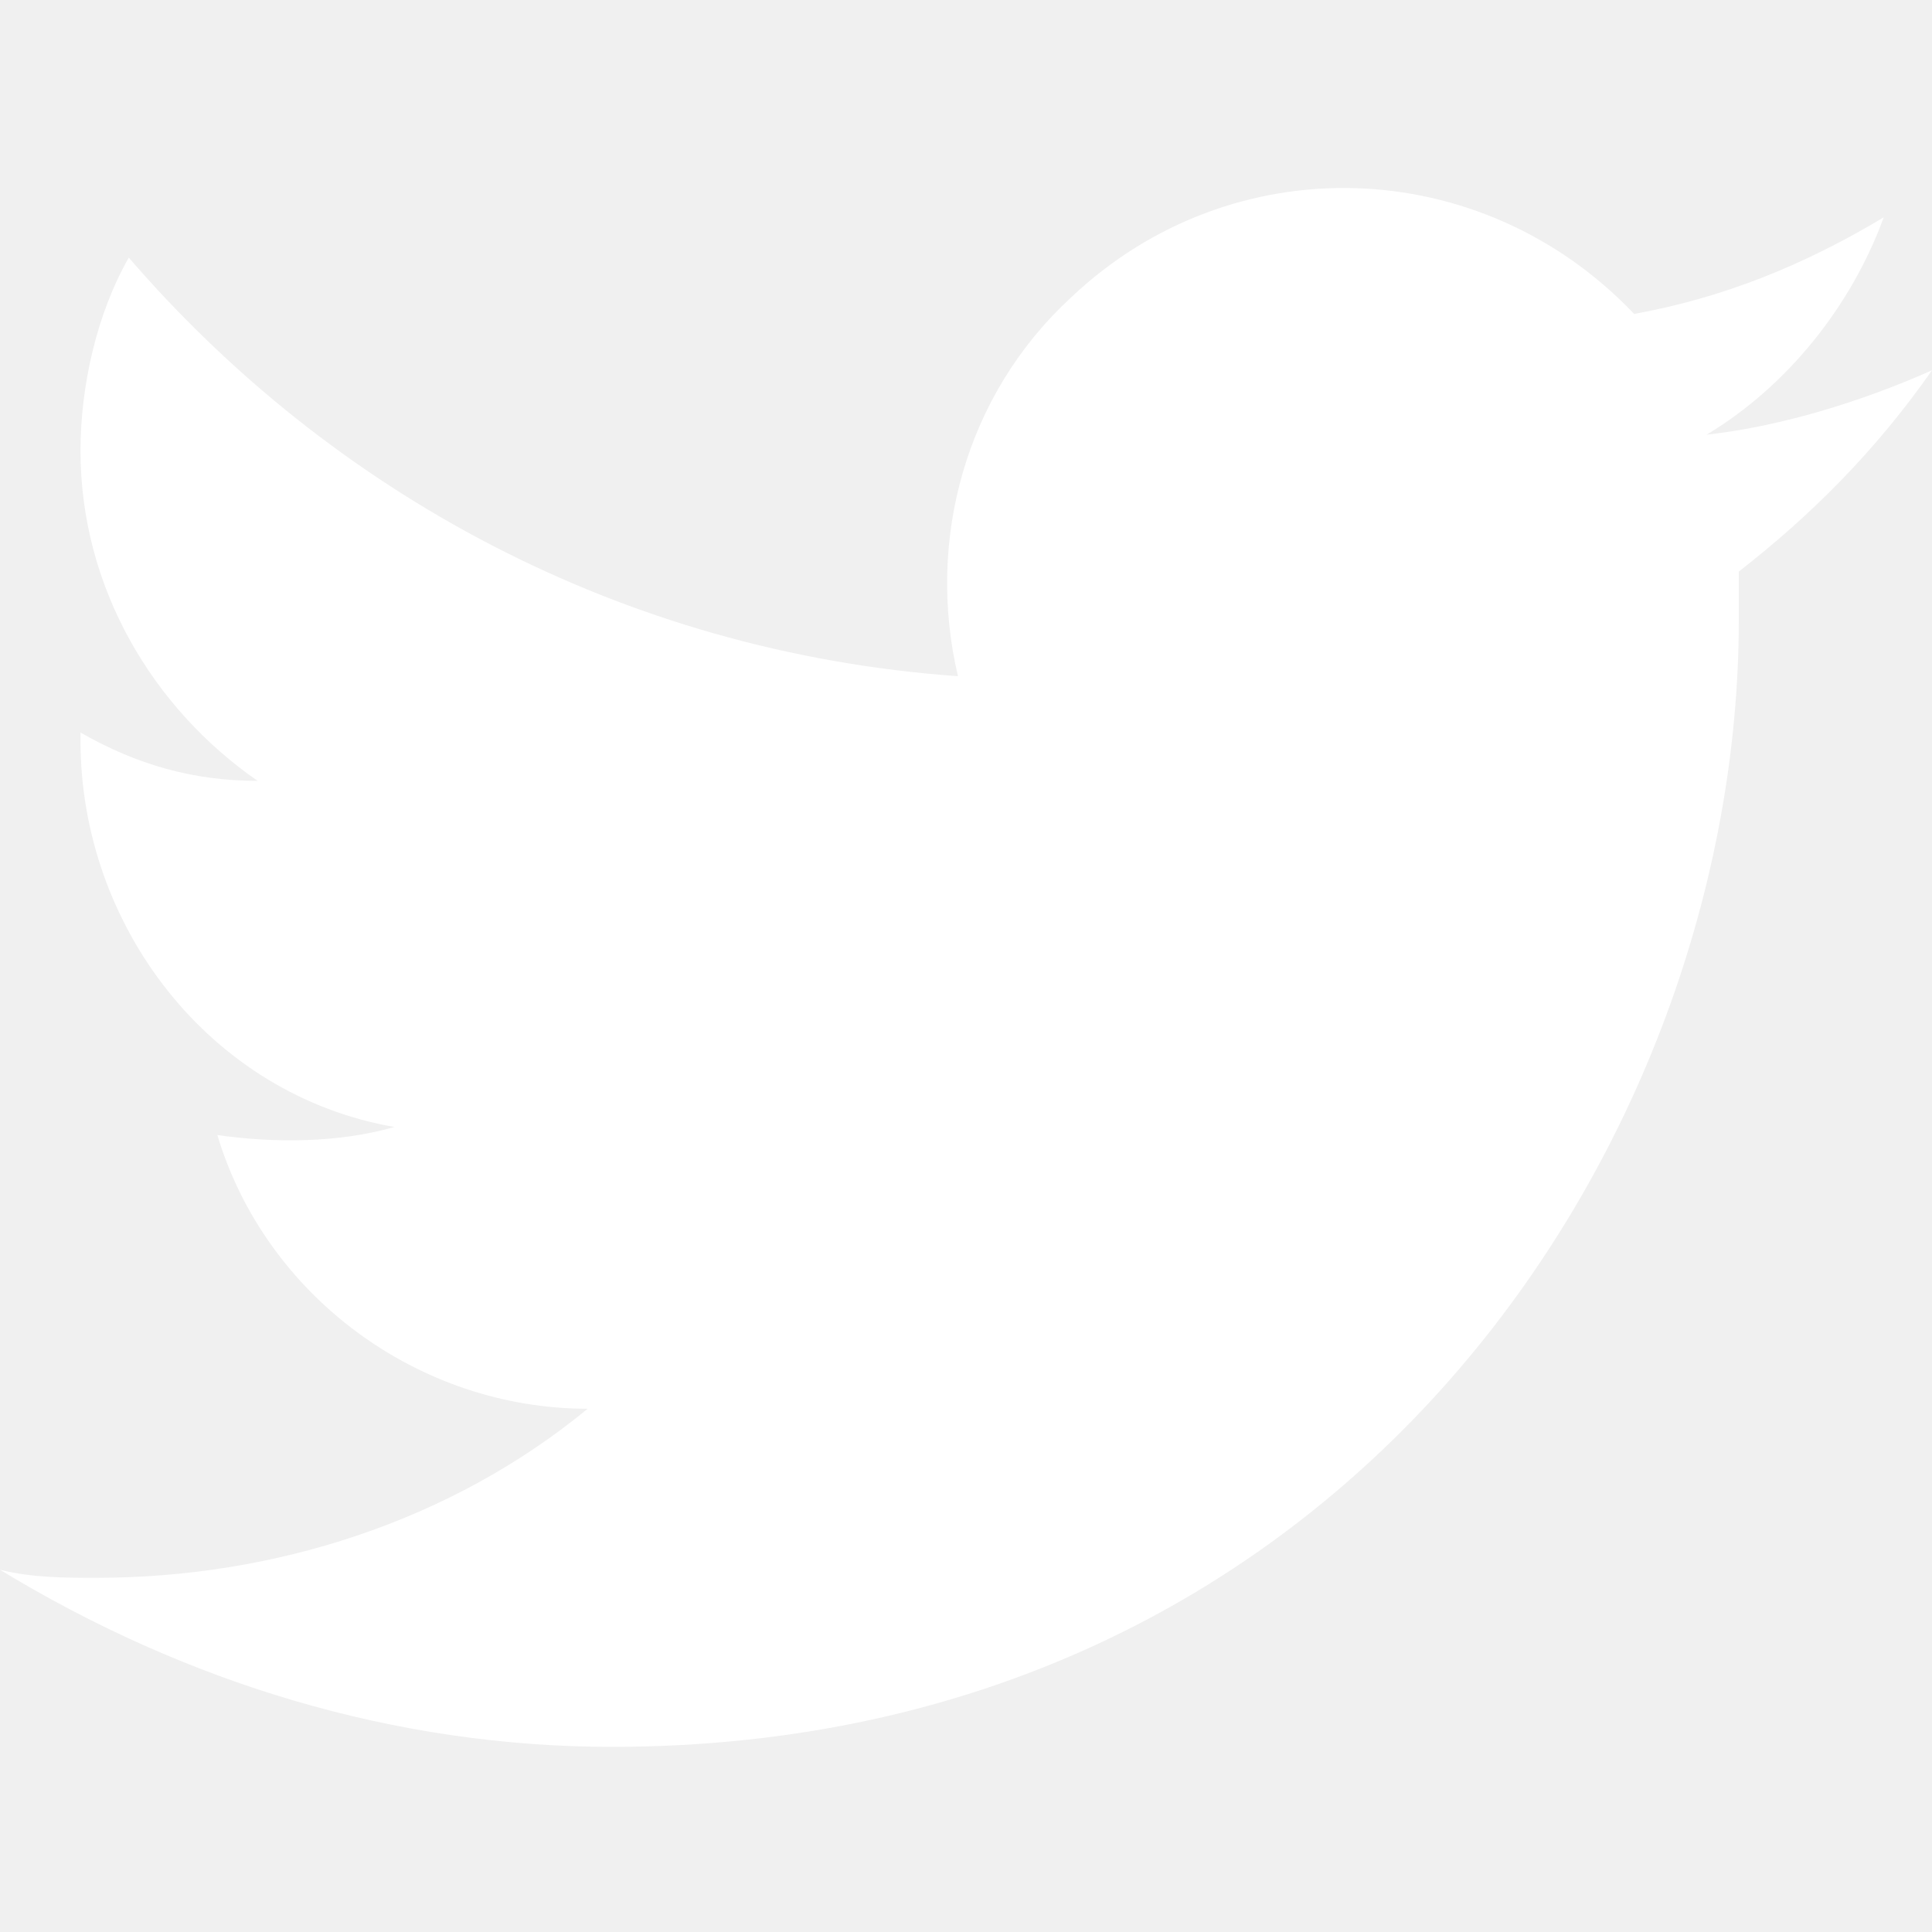
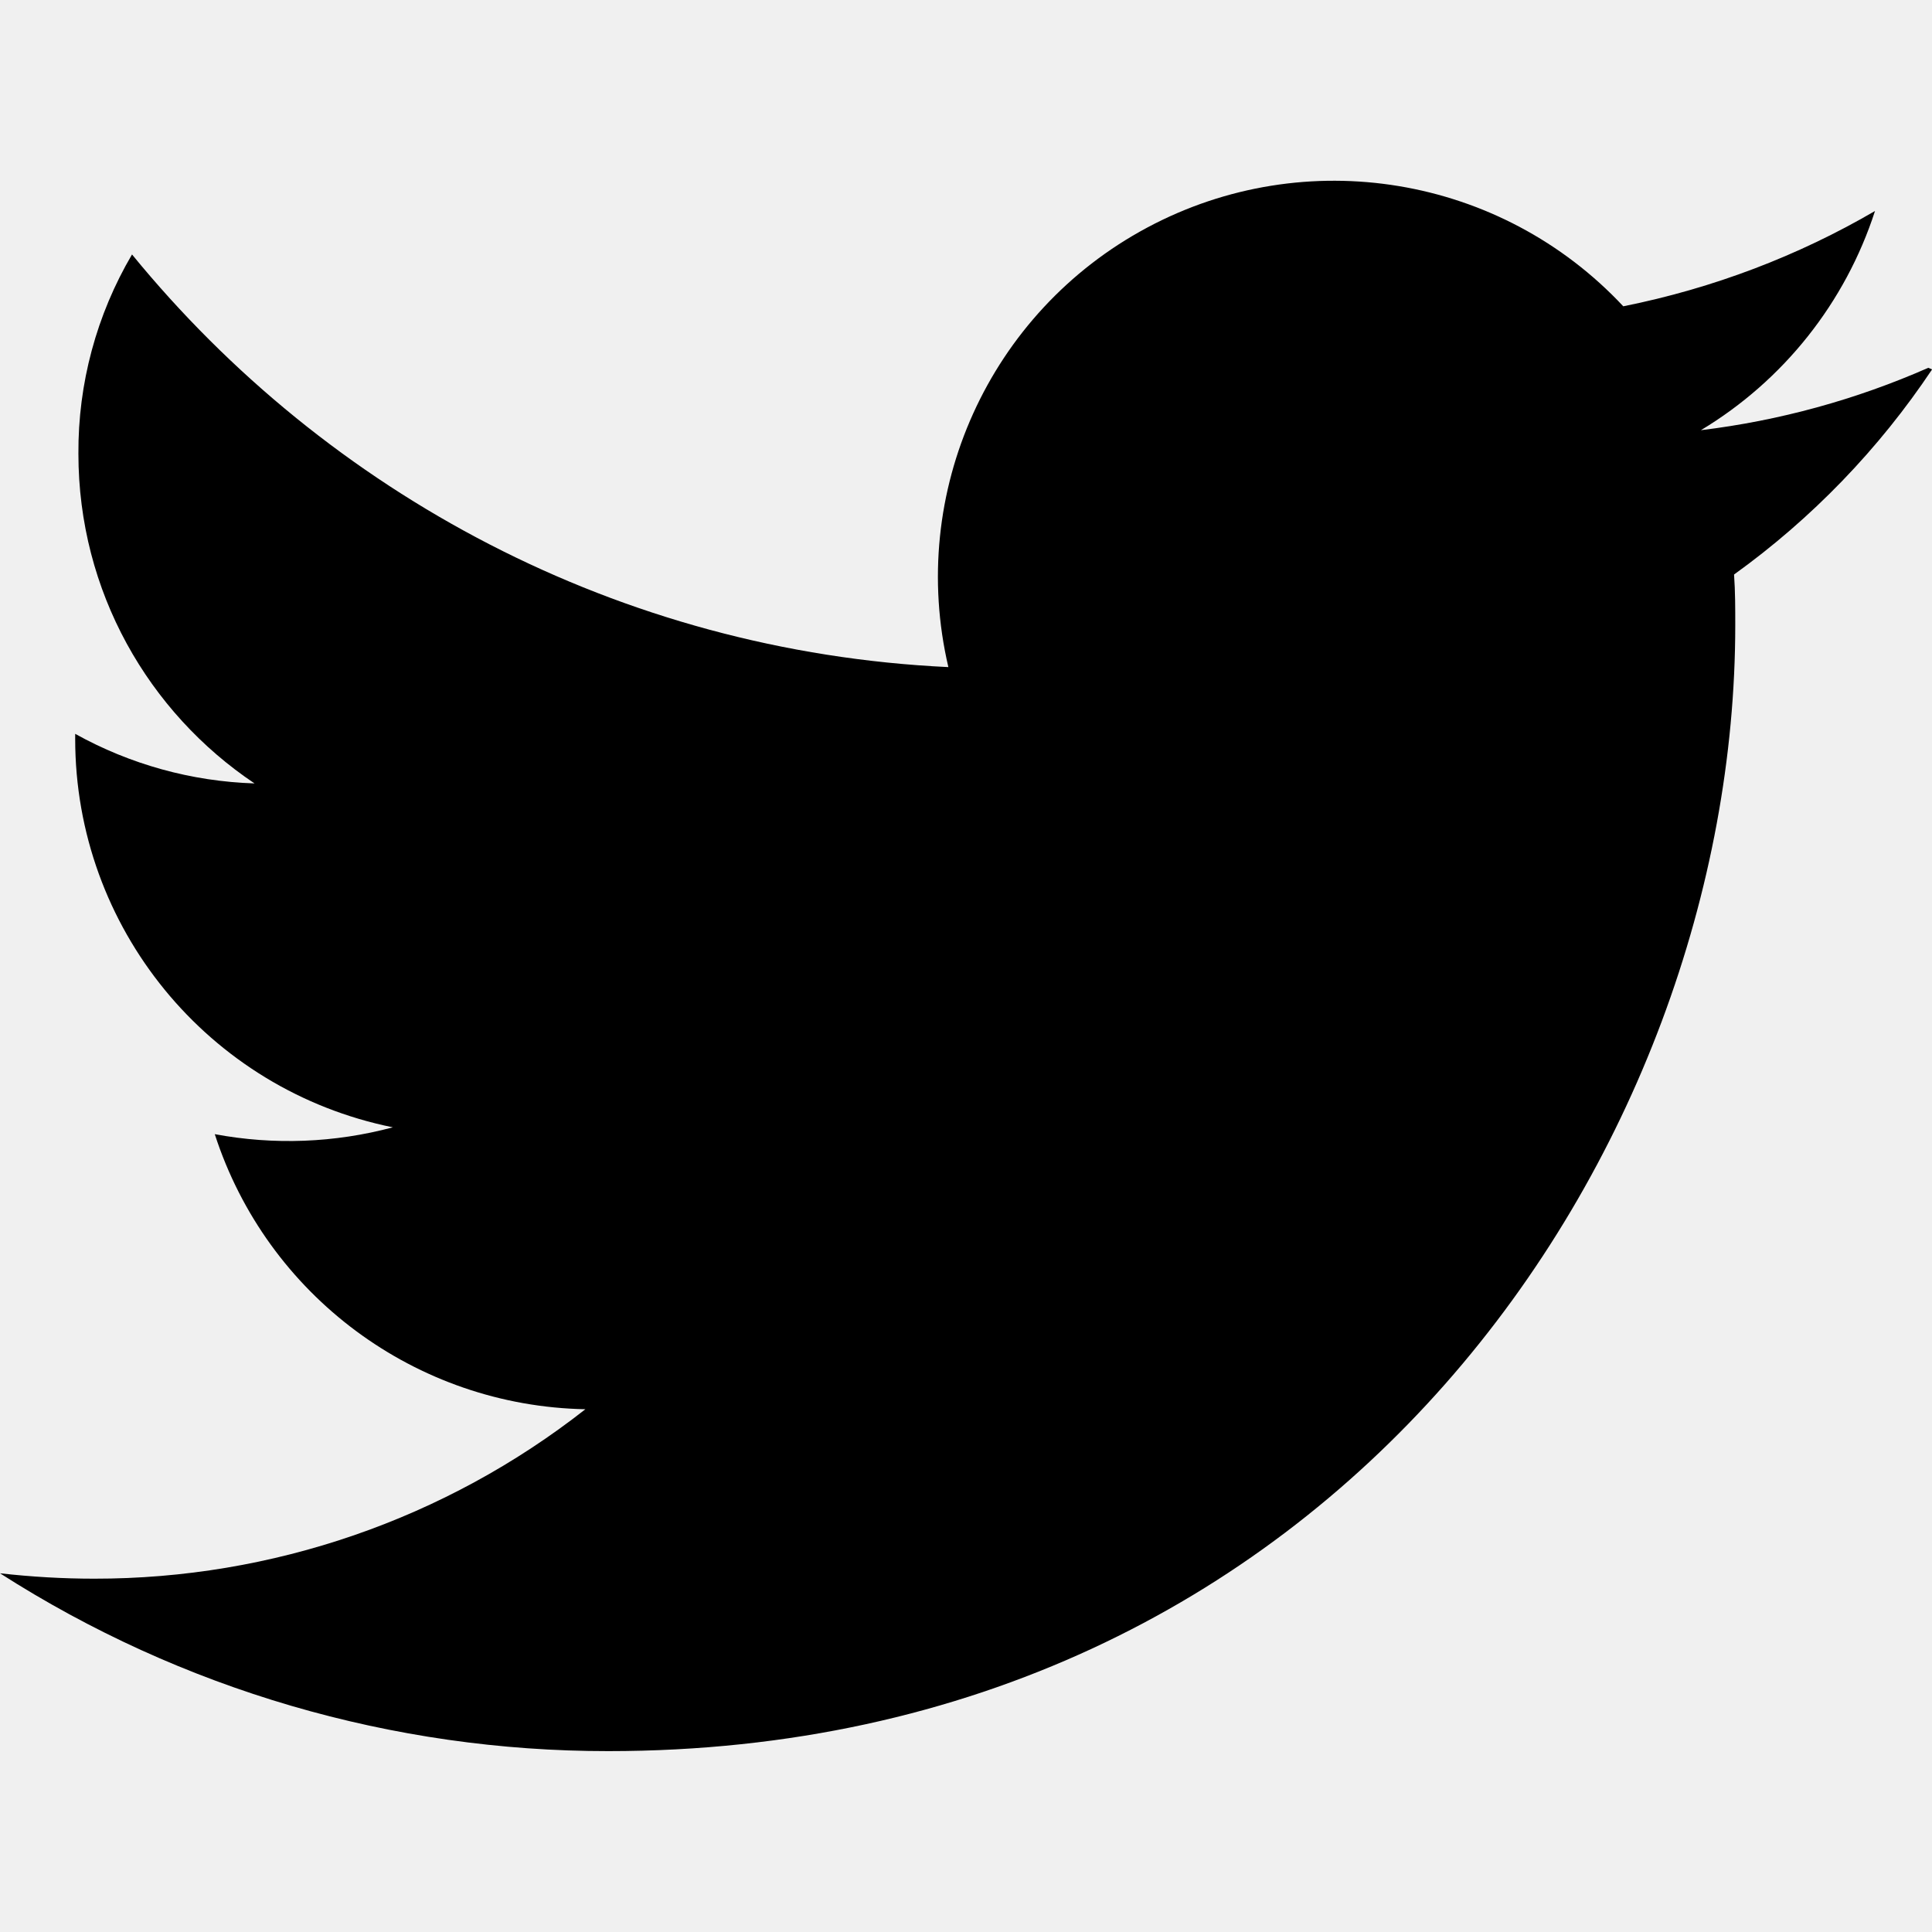
- <svg xmlns="http://www.w3.org/2000/svg" version="1.1" id="Layer_1" x="0px" y="0px" viewBox="0 0 24 24" style="enable-background:new 0 0 24 24;" xml:space="preserve">
-   <style type="text/css">
- 	.st0{fill:#FFFFFF;}
- </style>
-   <path class="st0" d="M24,4.6c-0.9,0.4-1.9,0.7-2.8,0.8c1-0.6,1.8-1.6,2.2-2.7c-1,0.6-2,1-3.1,1.2c-1.9-2-5-2.1-7-0.2  c-1.3,1.2-1.8,3-1.4,4.7C7.7,8.1,4.1,6.1,1.6,3.2C1.2,3.9,1,4.8,1,5.6c0,1.7,0.9,3.2,2.2,4.1c-0.8,0-1.5-0.2-2.2-0.6v0.1  c0,2.3,1.6,4.4,3.9,4.8c-0.7,0.2-1.5,0.2-2.2,0.1c0.6,2,2.5,3.4,4.6,3.4c-1.7,1.4-3.9,2.1-6.1,2.1c-0.4,0-0.8,0-1.2-0.1  c2.3,1.4,4.9,2.2,7.6,2.2c9.1,0,14-7.5,14-14c0-0.2,0-0.4,0-0.6C22.5,6.4,23.3,5.6,24,4.6C24,4.6,24,4.6,24,4.6z" />
+ <svg xmlns="http://www.w3.org/2000/svg" viewBox="0 0 24 24">
+   <path d="M23.954 4.569a10 10 0 01-2.825.775 4.958 4.958 0 002.163-2.723c-.951.555-2.005.959-3.127 1.184a4.92 4.92 0 00-8.384 4.482C7.691 8.094 4.066 6.13 1.64 3.161a4.822 4.822 0 00-.666 2.475c0 1.71.87 3.213 2.188 4.096a4.904 4.904 0 01-2.228-.616v.061a4.923 4.923 0 003.946 4.827 4.996 4.996 0 01-2.212.085 4.937 4.937 0 004.604 3.417 9.868 9.868 0 01-6.102 2.105c-.39 0-.779-.023-1.17-.067a13.995 13.995 0 007.557 2.209c9.054 0 13.999-7.496 13.999-13.986 0-.209 0-.42-.015-.63a9.936 9.936 0 002.46-2.548l-.047-.02z" />
</svg>
